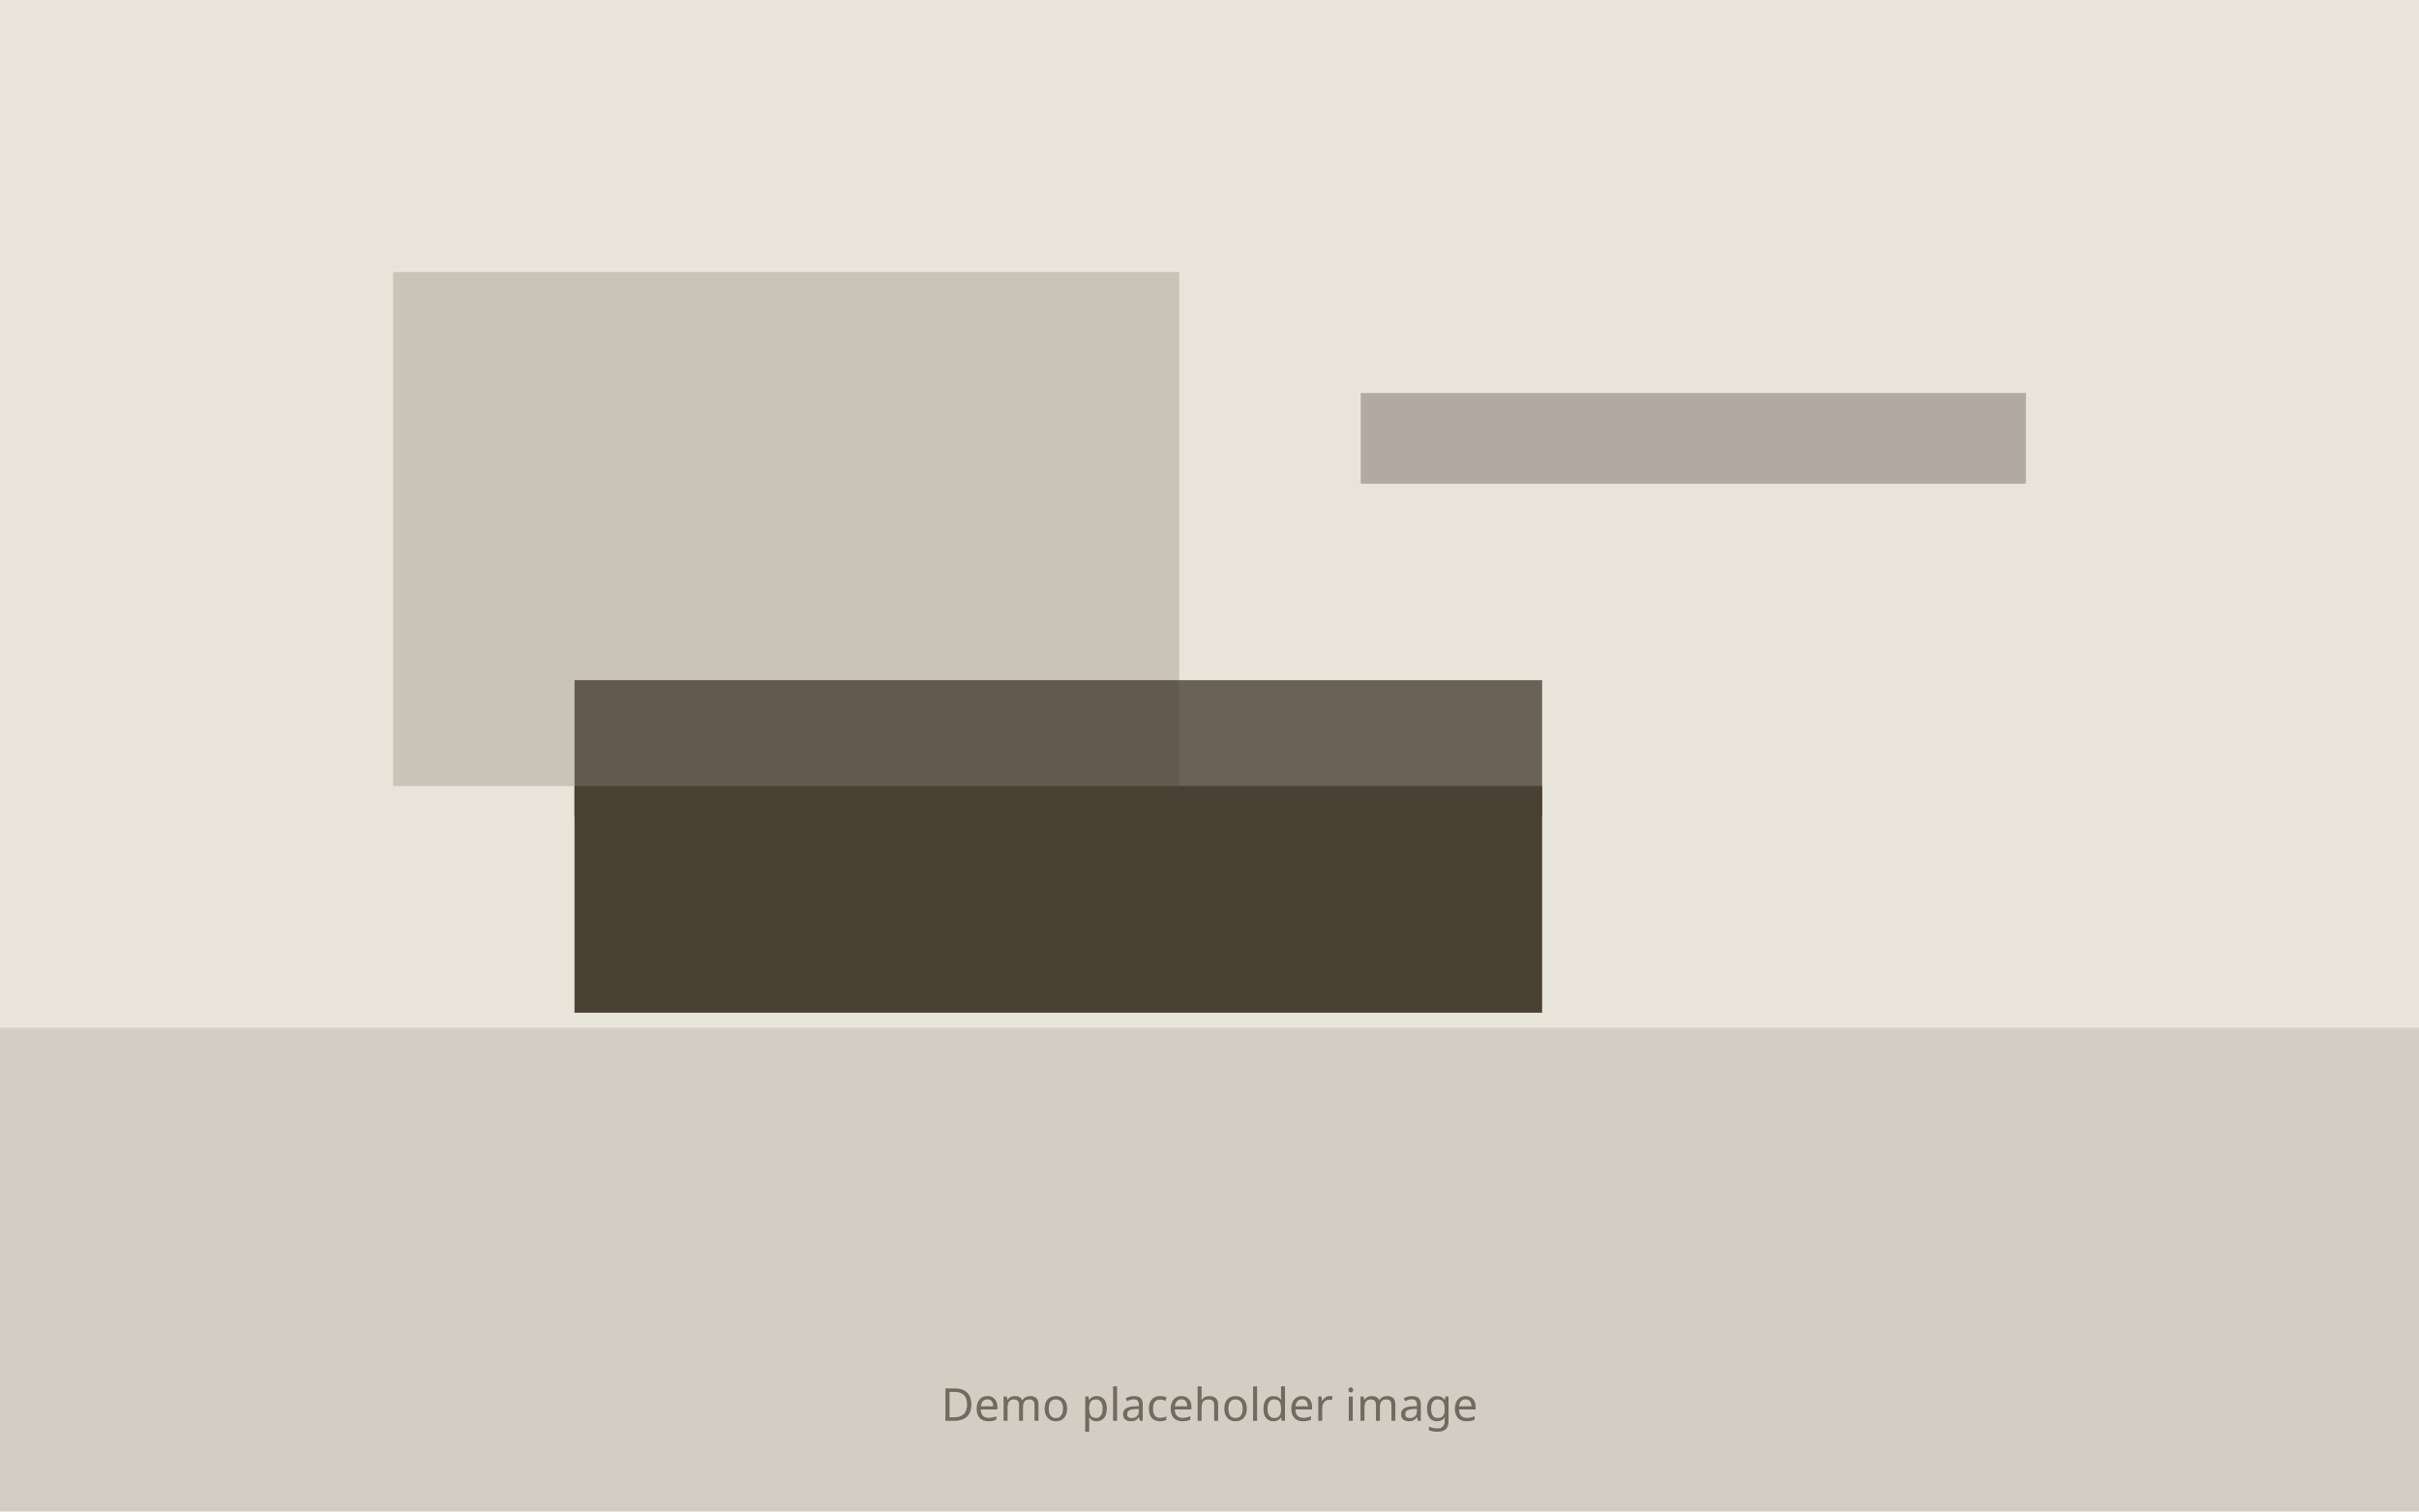
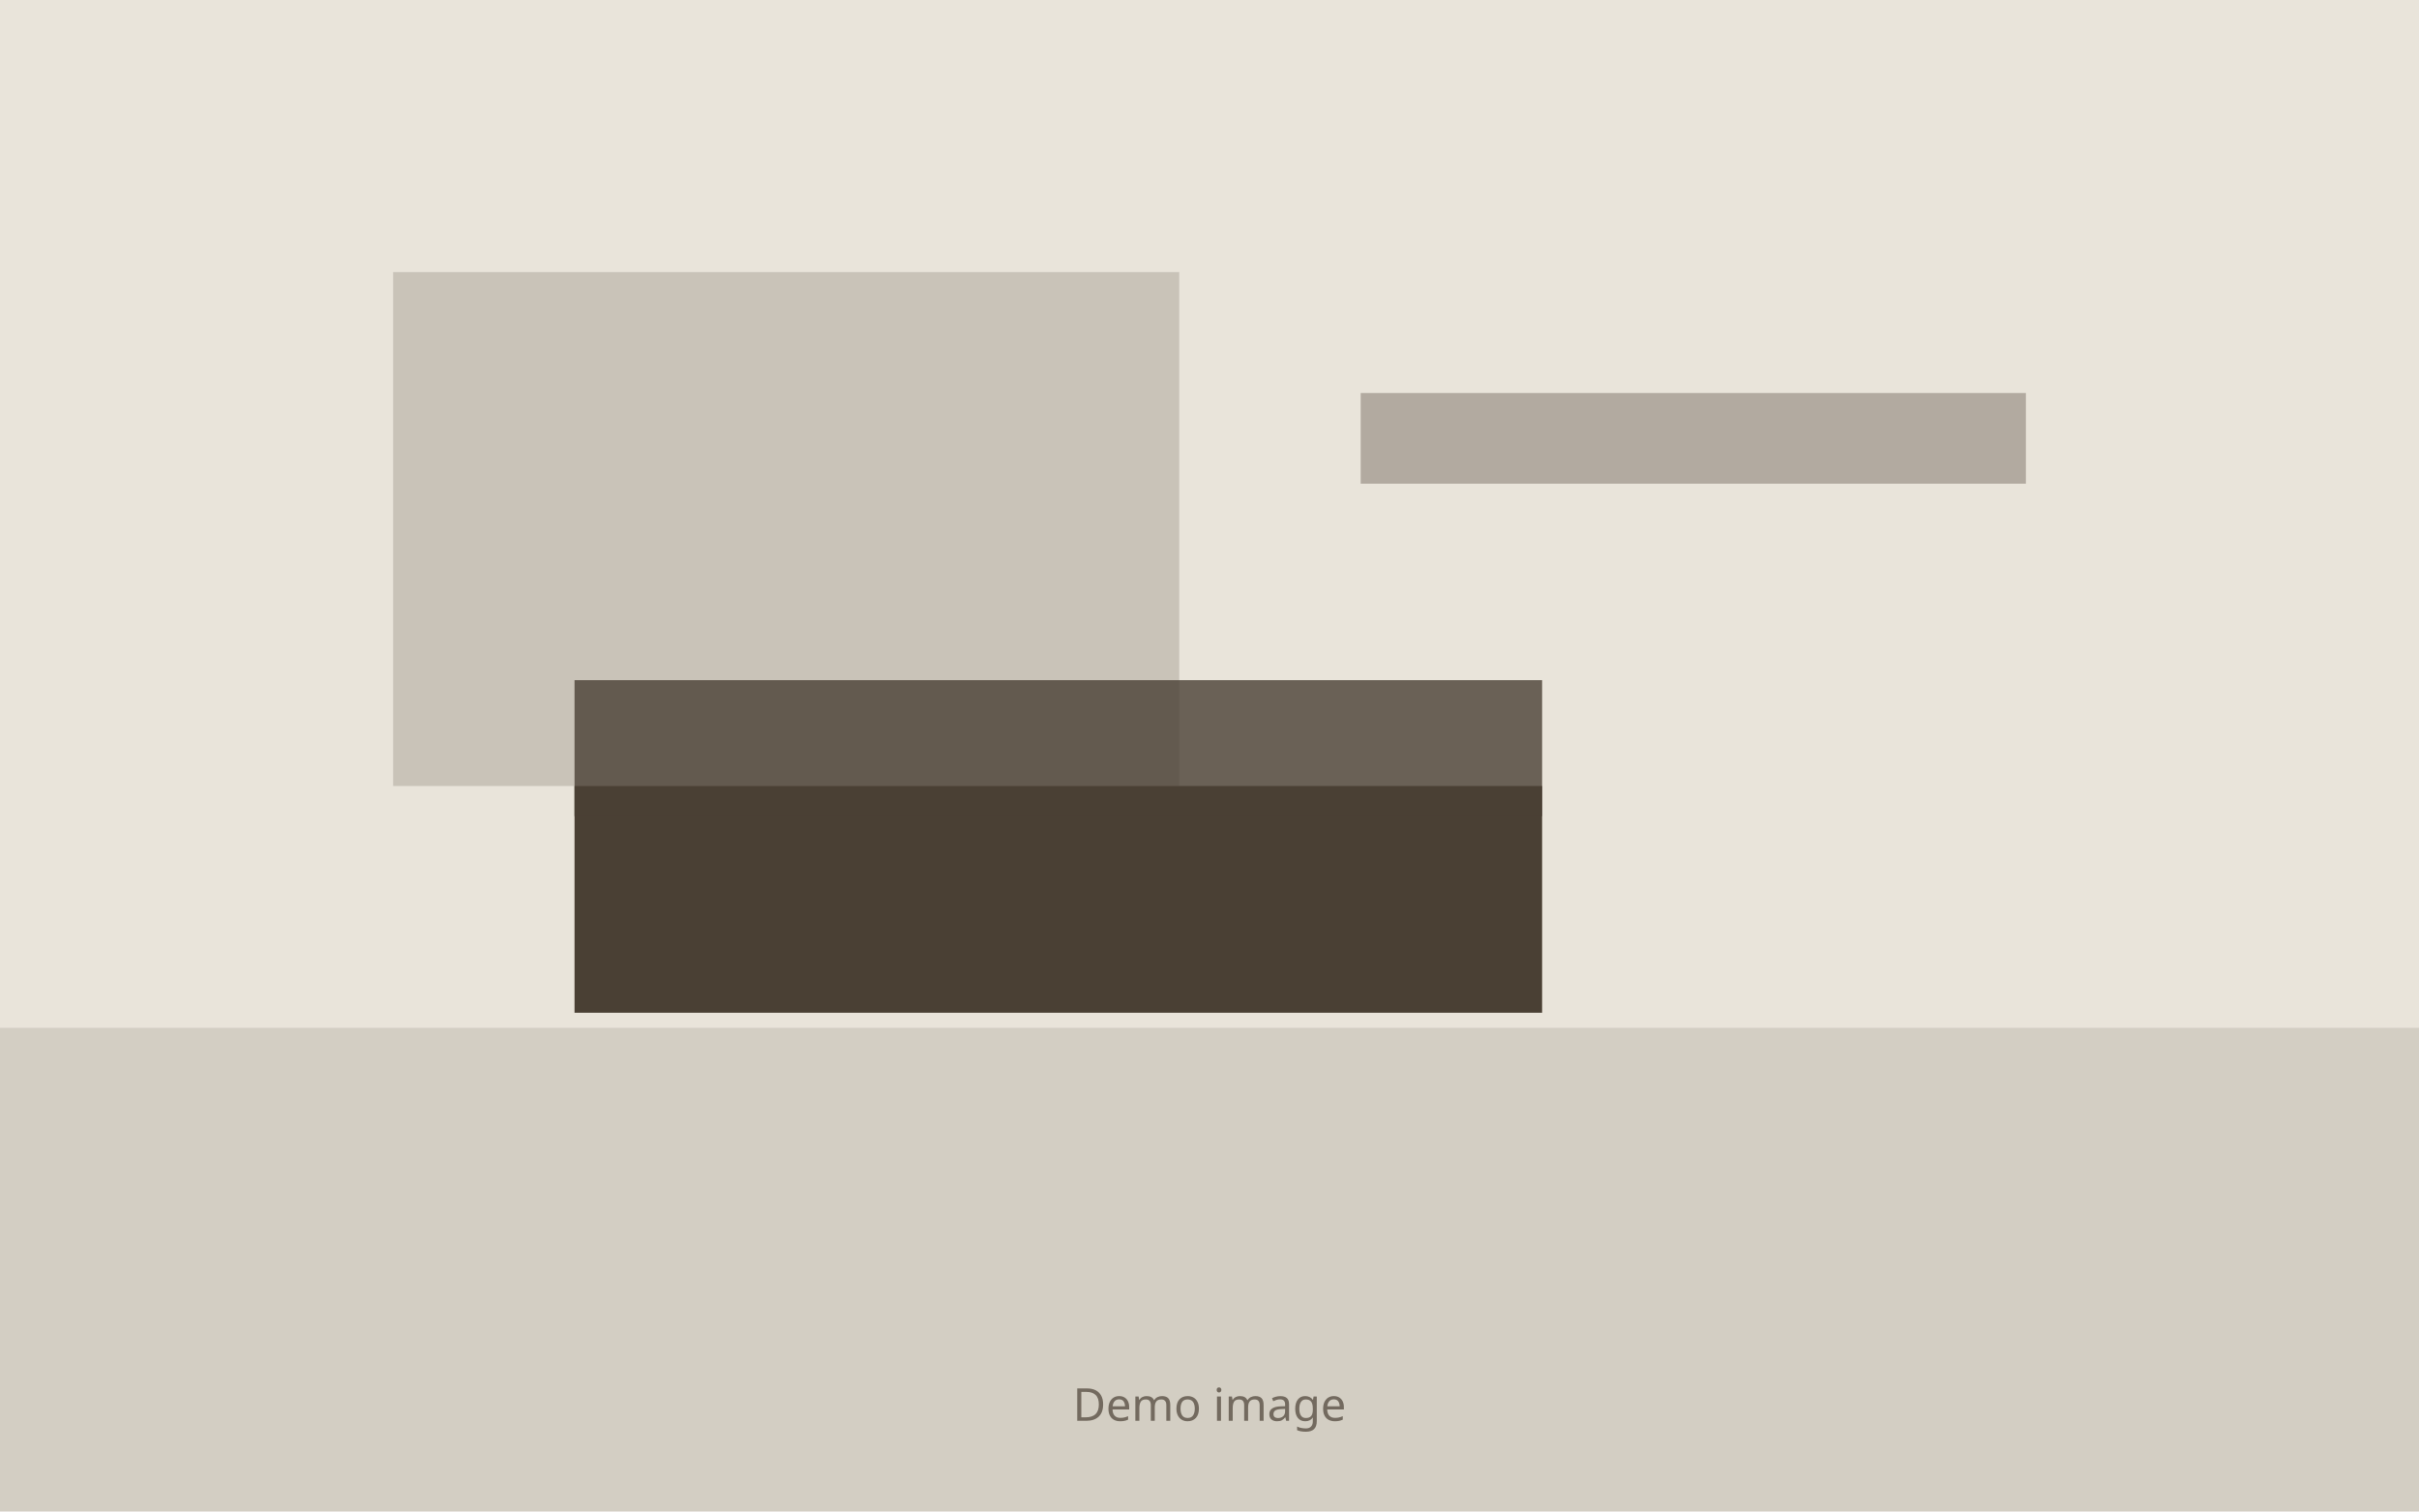
<svg xmlns="http://www.w3.org/2000/svg" viewBox="0 0 1600 1000">
  <rect width="1600" height="1000" fill="#e9e4da" />
  <rect y="680" width="1600" height="320" fill="#4a4034" opacity=".14" />
  <rect x="260" y="180" width="520" height="340" fill="#4a4034" opacity=".2" />
  <rect x="900" y="260" width="440" height="60" fill="#4a4034" opacity=".35" />
  <rect x="380" y="520" width="640" height="150" fill="#4a4034" />
  <rect x="380" y="450" width="640" height="90" fill="#4a4034" opacity=".8" />
-   <text x="800" y="940" text-anchor="middle" font-family="sans-serif" font-size="30" fill="#4a4034" opacity=".7">Demo placeholder image</text>
+   <text x="800" y="940" text-anchor="middle" font-family="sans-serif" font-size="30" fill="#4a4034" opacity=".7">Demo image</text>
</svg>
